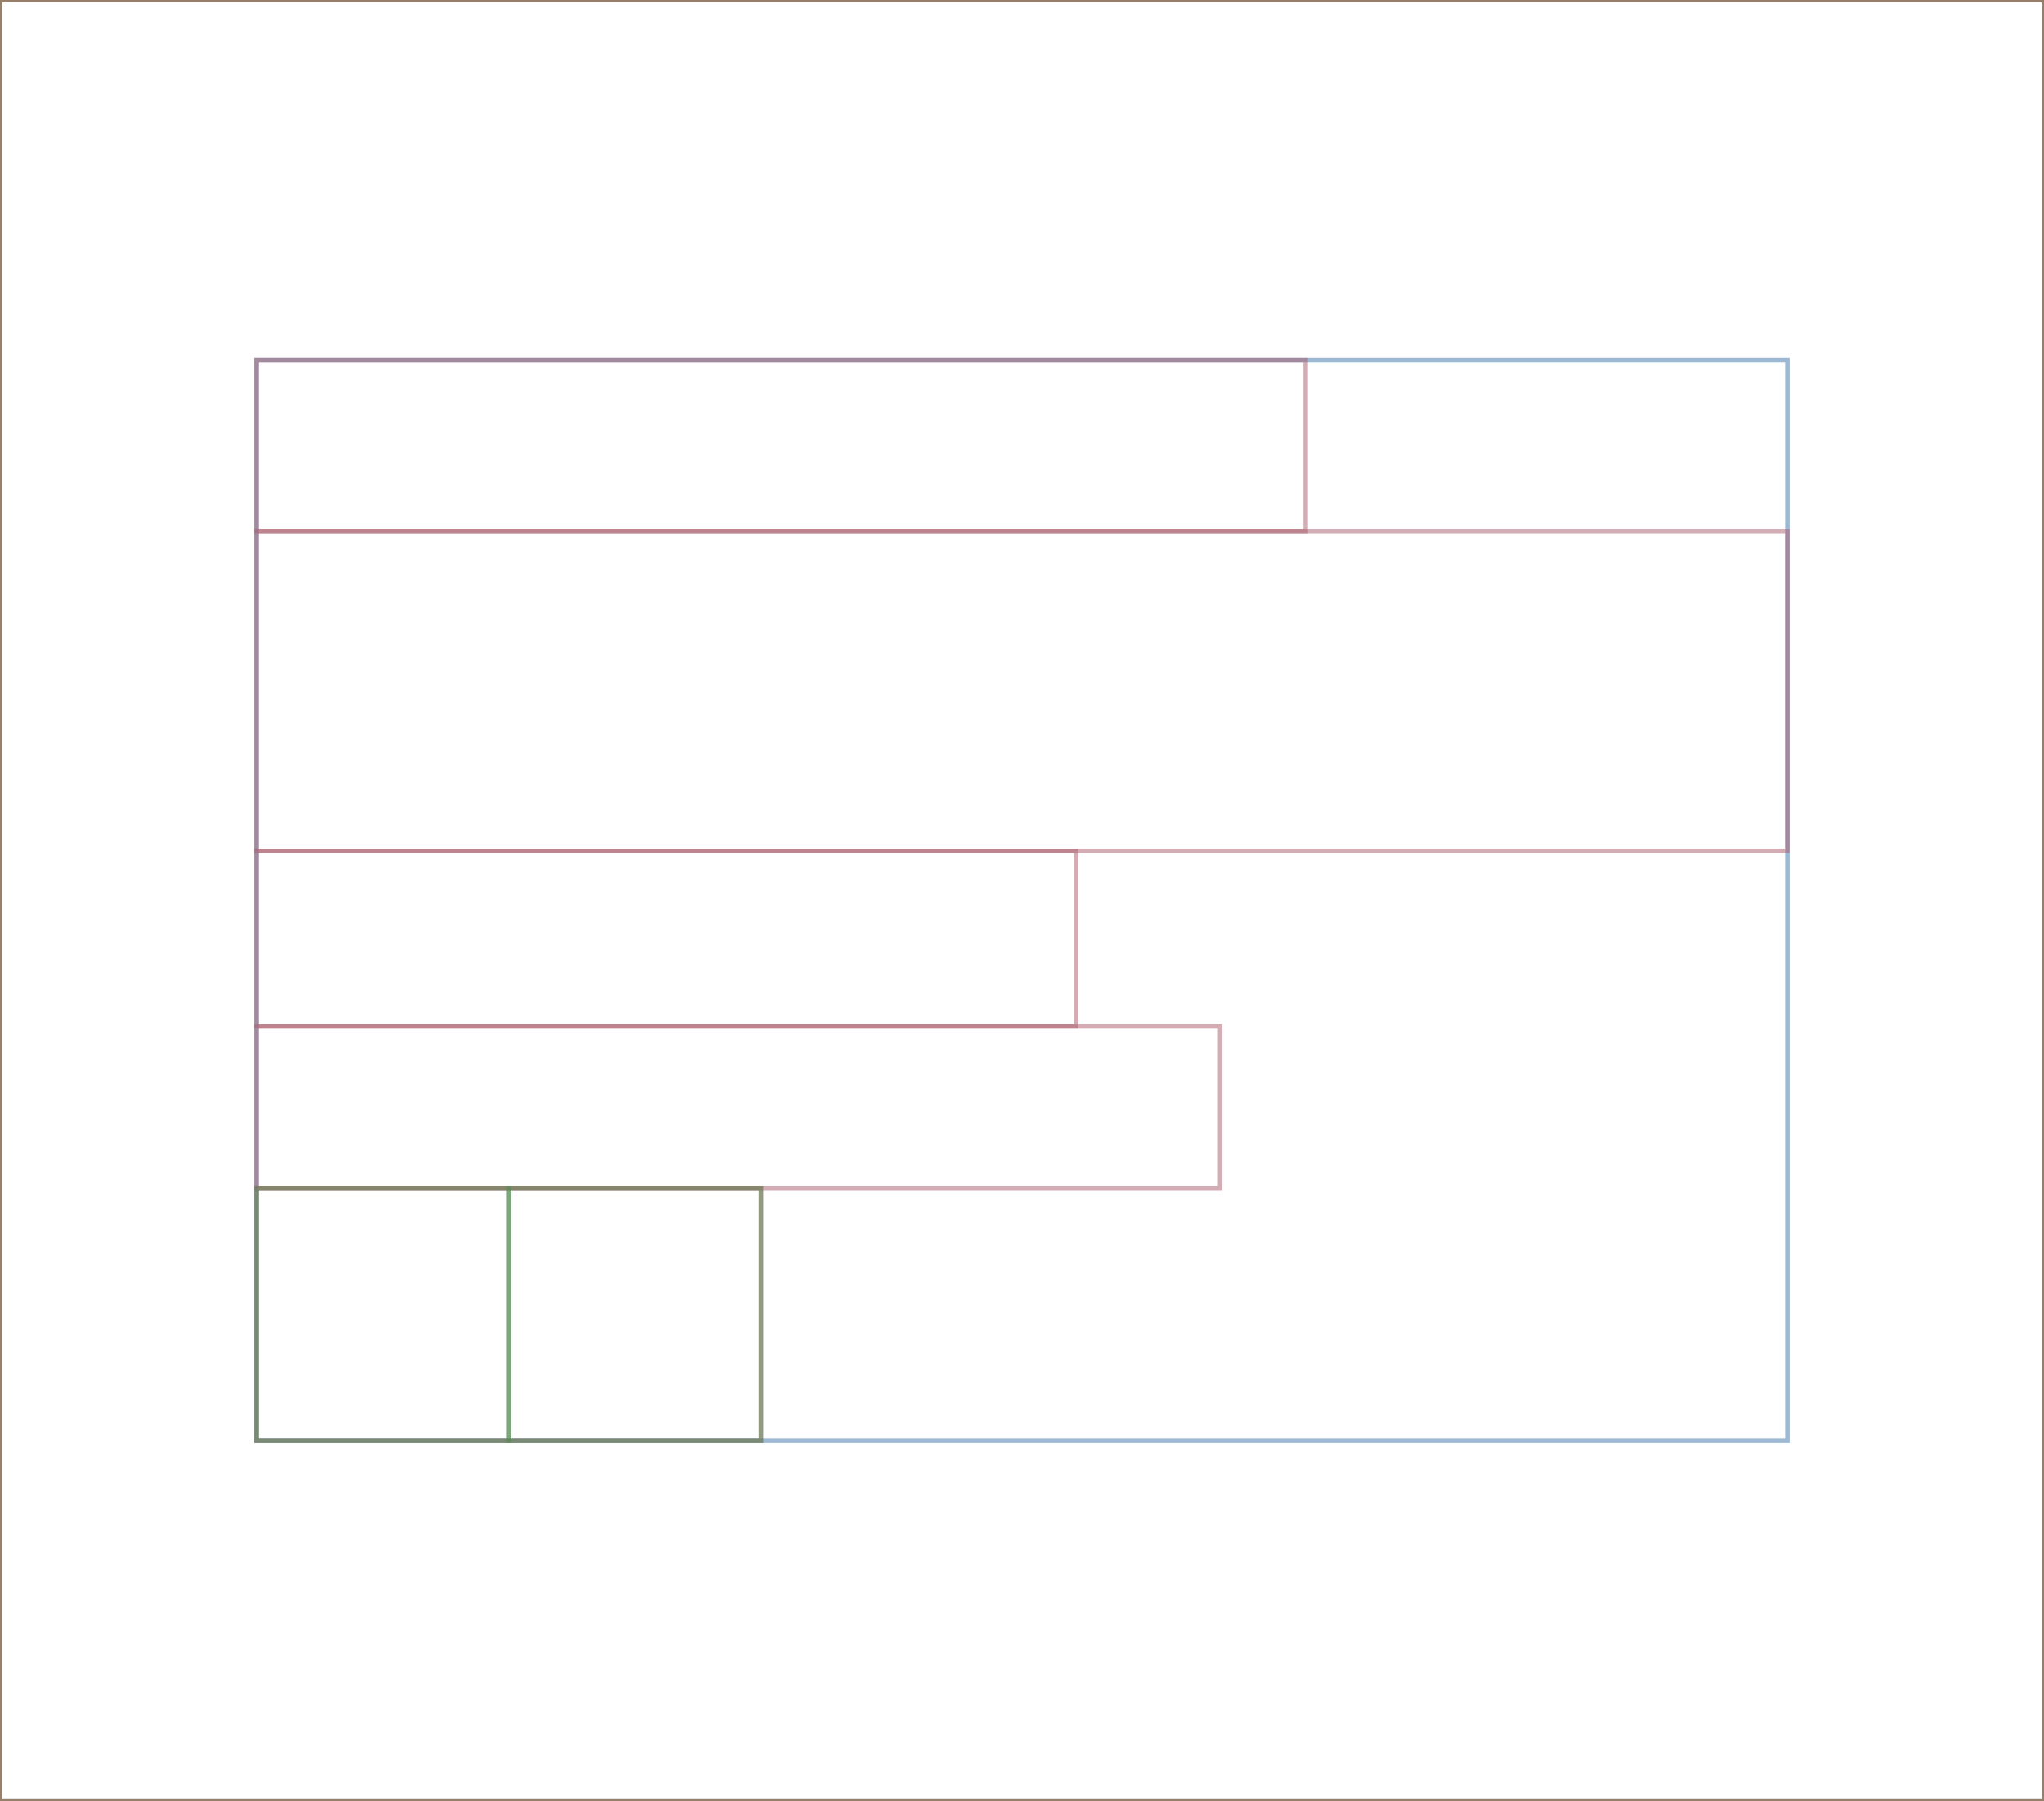
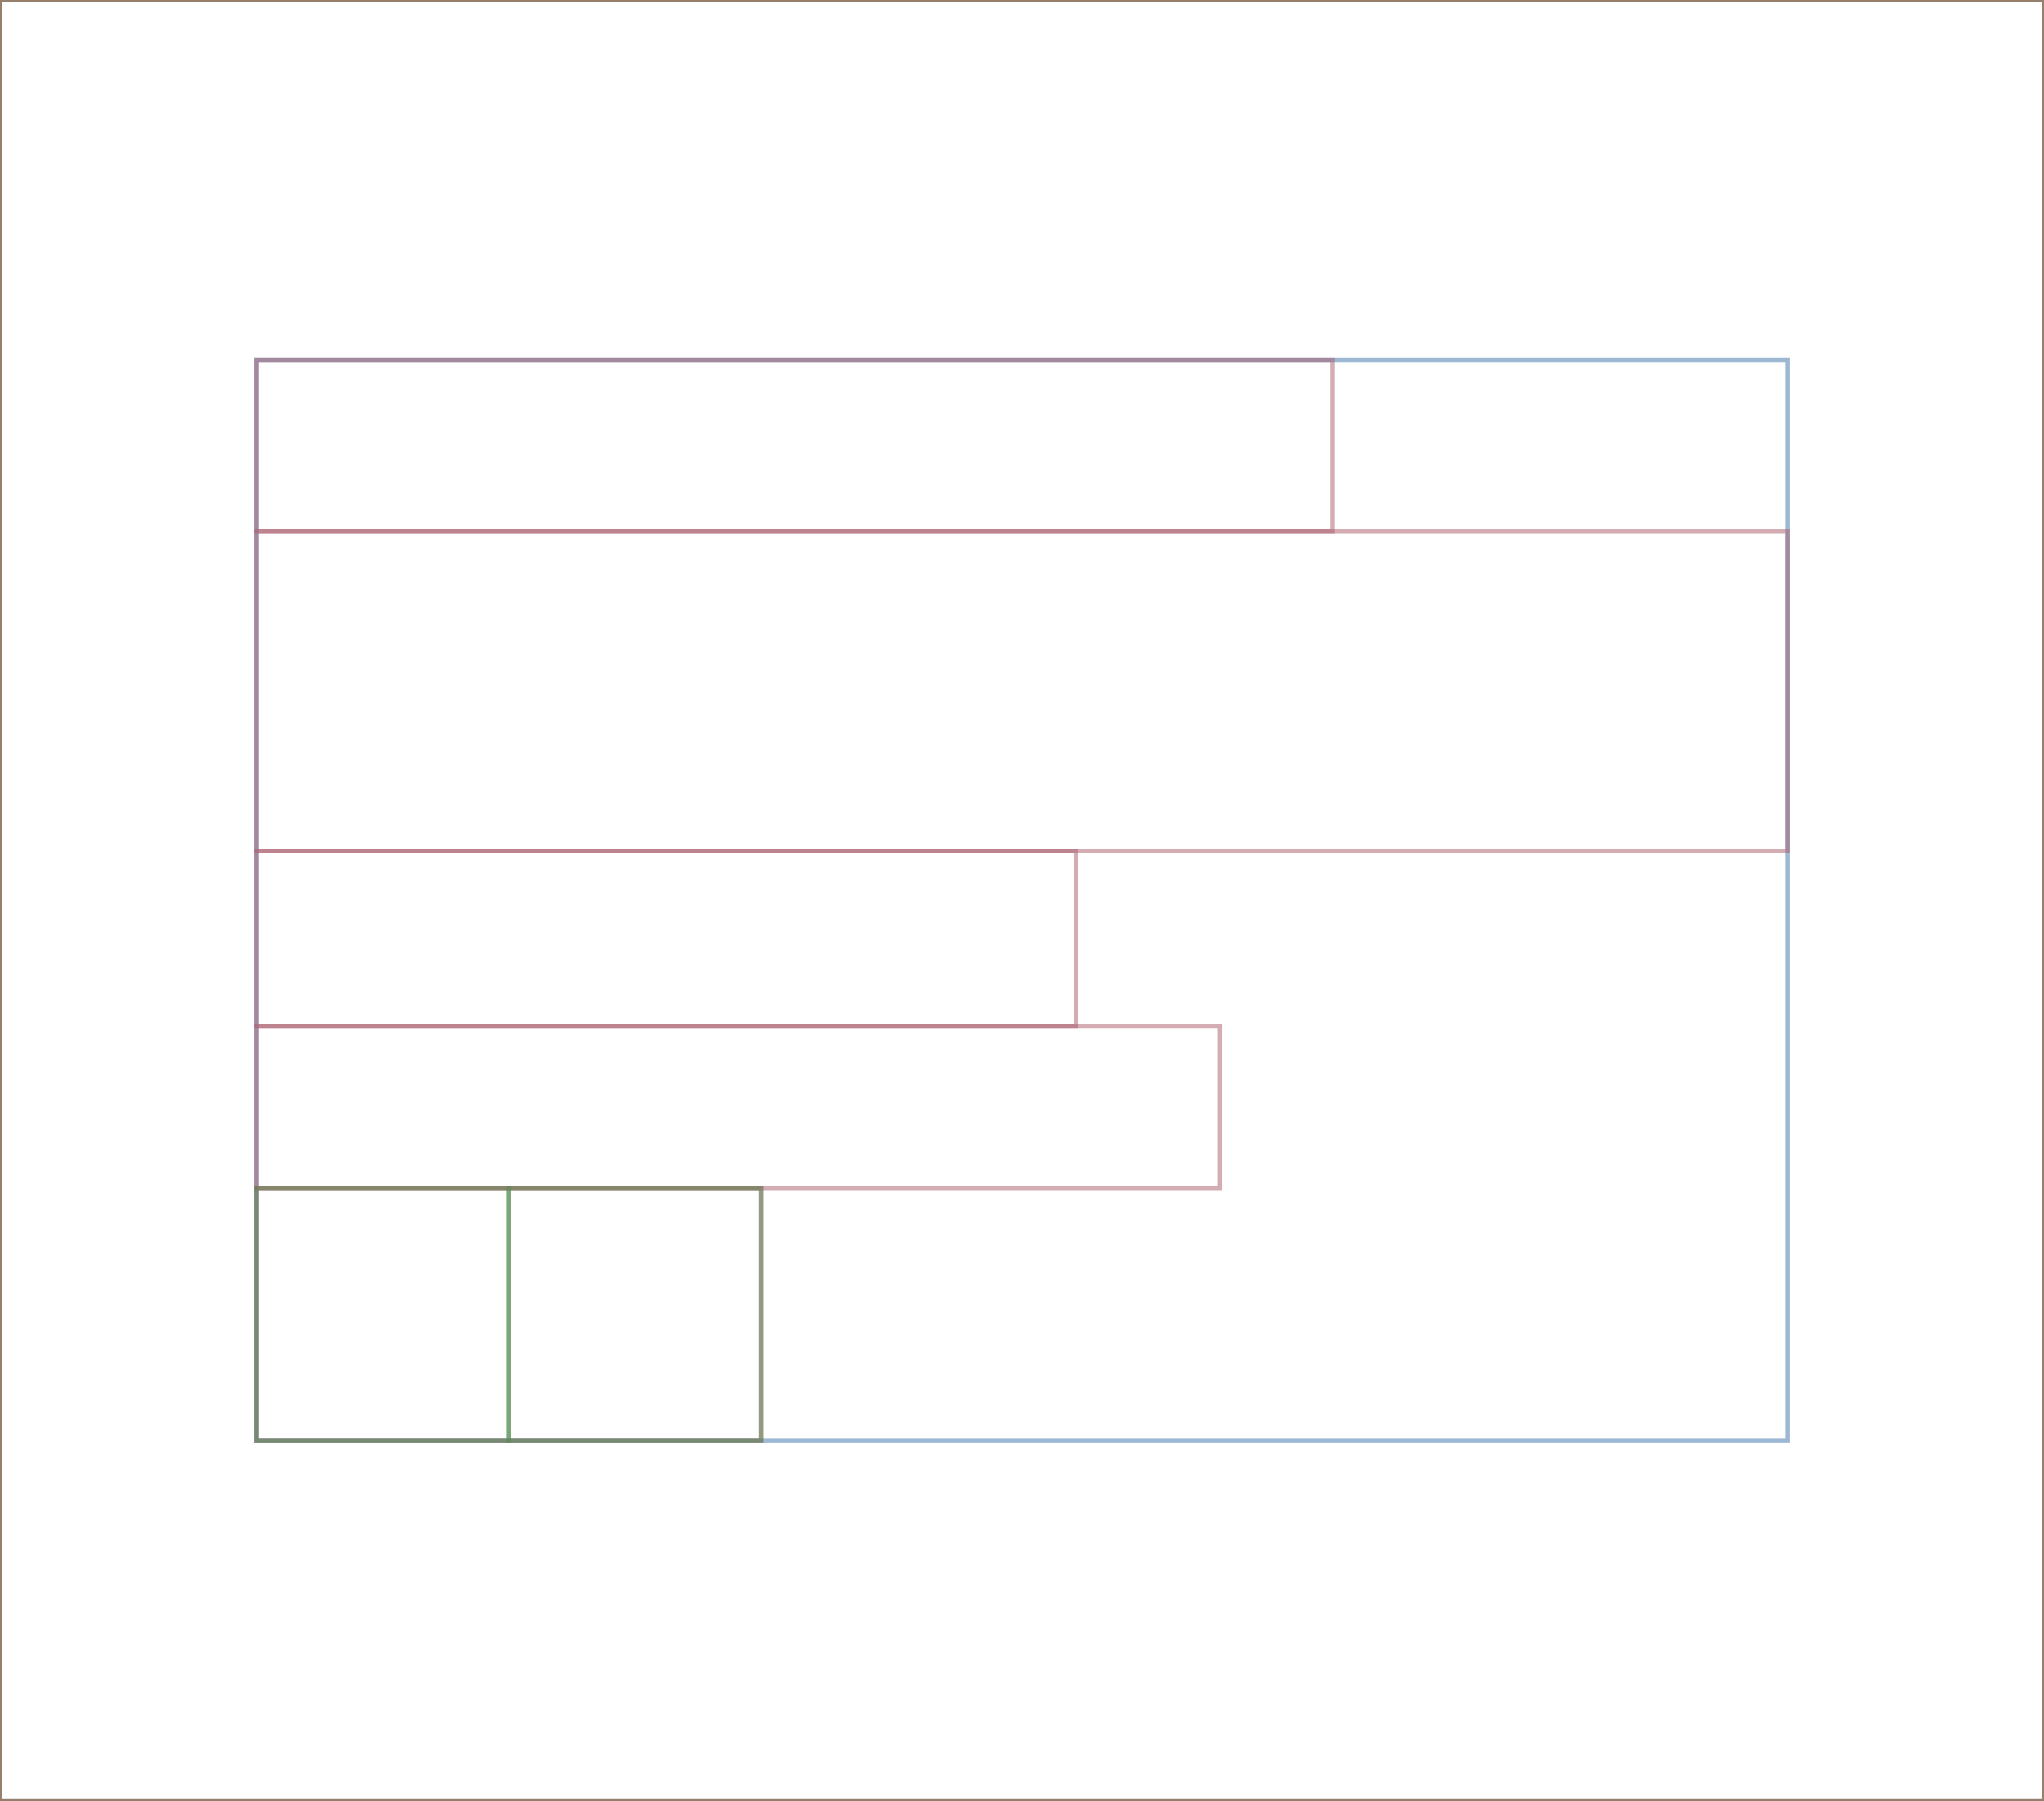
<svg xmlns="http://www.w3.org/2000/svg" viewBox="0 0 454 400" width="454" height="400" role="img" aria-label="Theme/Specimen-AndroidMakers layout wireframe">
  <rect width="454" height="400" fill="#ffffff" />
  <g>
    <rect x="0" y="0" width="454" height="400" fill="none" fill-opacity="0" stroke="#5B6470" stroke-width="1" stroke-opacity="0.5" />
  </g>
  <g>
    <rect x="0" y="0" width="454" height="400" fill="none" fill-opacity="0" stroke="#2E7D6B" stroke-width="1" stroke-opacity="0.5" />
  </g>
  <g>
    <rect x="0" y="0" width="454" height="400" fill="none" fill-opacity="0" stroke="#8E6BA8" stroke-width="1" stroke-opacity="0.5" />
  </g>
  <g>
    <rect x="0" y="0" width="454" height="400" fill="none" fill-opacity="0" stroke="#B0813B" stroke-width="1" stroke-opacity="0.5" />
  </g>
  <g>
    <rect x="57" y="80" width="340" height="240" fill="none" fill-opacity="0" stroke="#3B72A8" stroke-width="1" stroke-opacity="0.5" />
  </g>
  <g>
-     <rect x="57" y="80" width="233" height="38" fill="none" fill-opacity="0" stroke="#A85B6B" stroke-width="1" stroke-opacity="0.5" />
+     <rect x="57" y="80" width="239" height="38" fill="none" fill-opacity="0" stroke="#A85B6B" stroke-width="1" stroke-opacity="0.5" />
  </g>
  <g>
    <rect x="57" y="118" width="340" height="71" fill="none" fill-opacity="0" stroke="#A85B6B" stroke-width="1" stroke-opacity="0.5" />
  </g>
  <g>
    <rect x="57" y="189" width="182" height="39" fill="none" fill-opacity="0" stroke="#A85B6B" stroke-width="1" stroke-opacity="0.5" />
  </g>
  <g>
    <rect x="57" y="228" width="214" height="36" fill="none" fill-opacity="0" stroke="#A85B6B" stroke-width="1" stroke-opacity="0.5" />
  </g>
  <g>
    <rect x="57" y="264" width="112" height="56" fill="none" fill-opacity="0" stroke="#A85B6B" stroke-width="1" stroke-opacity="0.5" />
  </g>
  <g>
    <rect x="57" y="264" width="56" height="56" fill="none" fill-opacity="0" stroke="#4F8A4A" stroke-width="1" stroke-opacity="0.5" />
  </g>
  <g>
    <rect x="113" y="264" width="56" height="56" fill="none" fill-opacity="0" stroke="#4F8A4A" stroke-width="1" stroke-opacity="0.5" />
  </g>
</svg>
